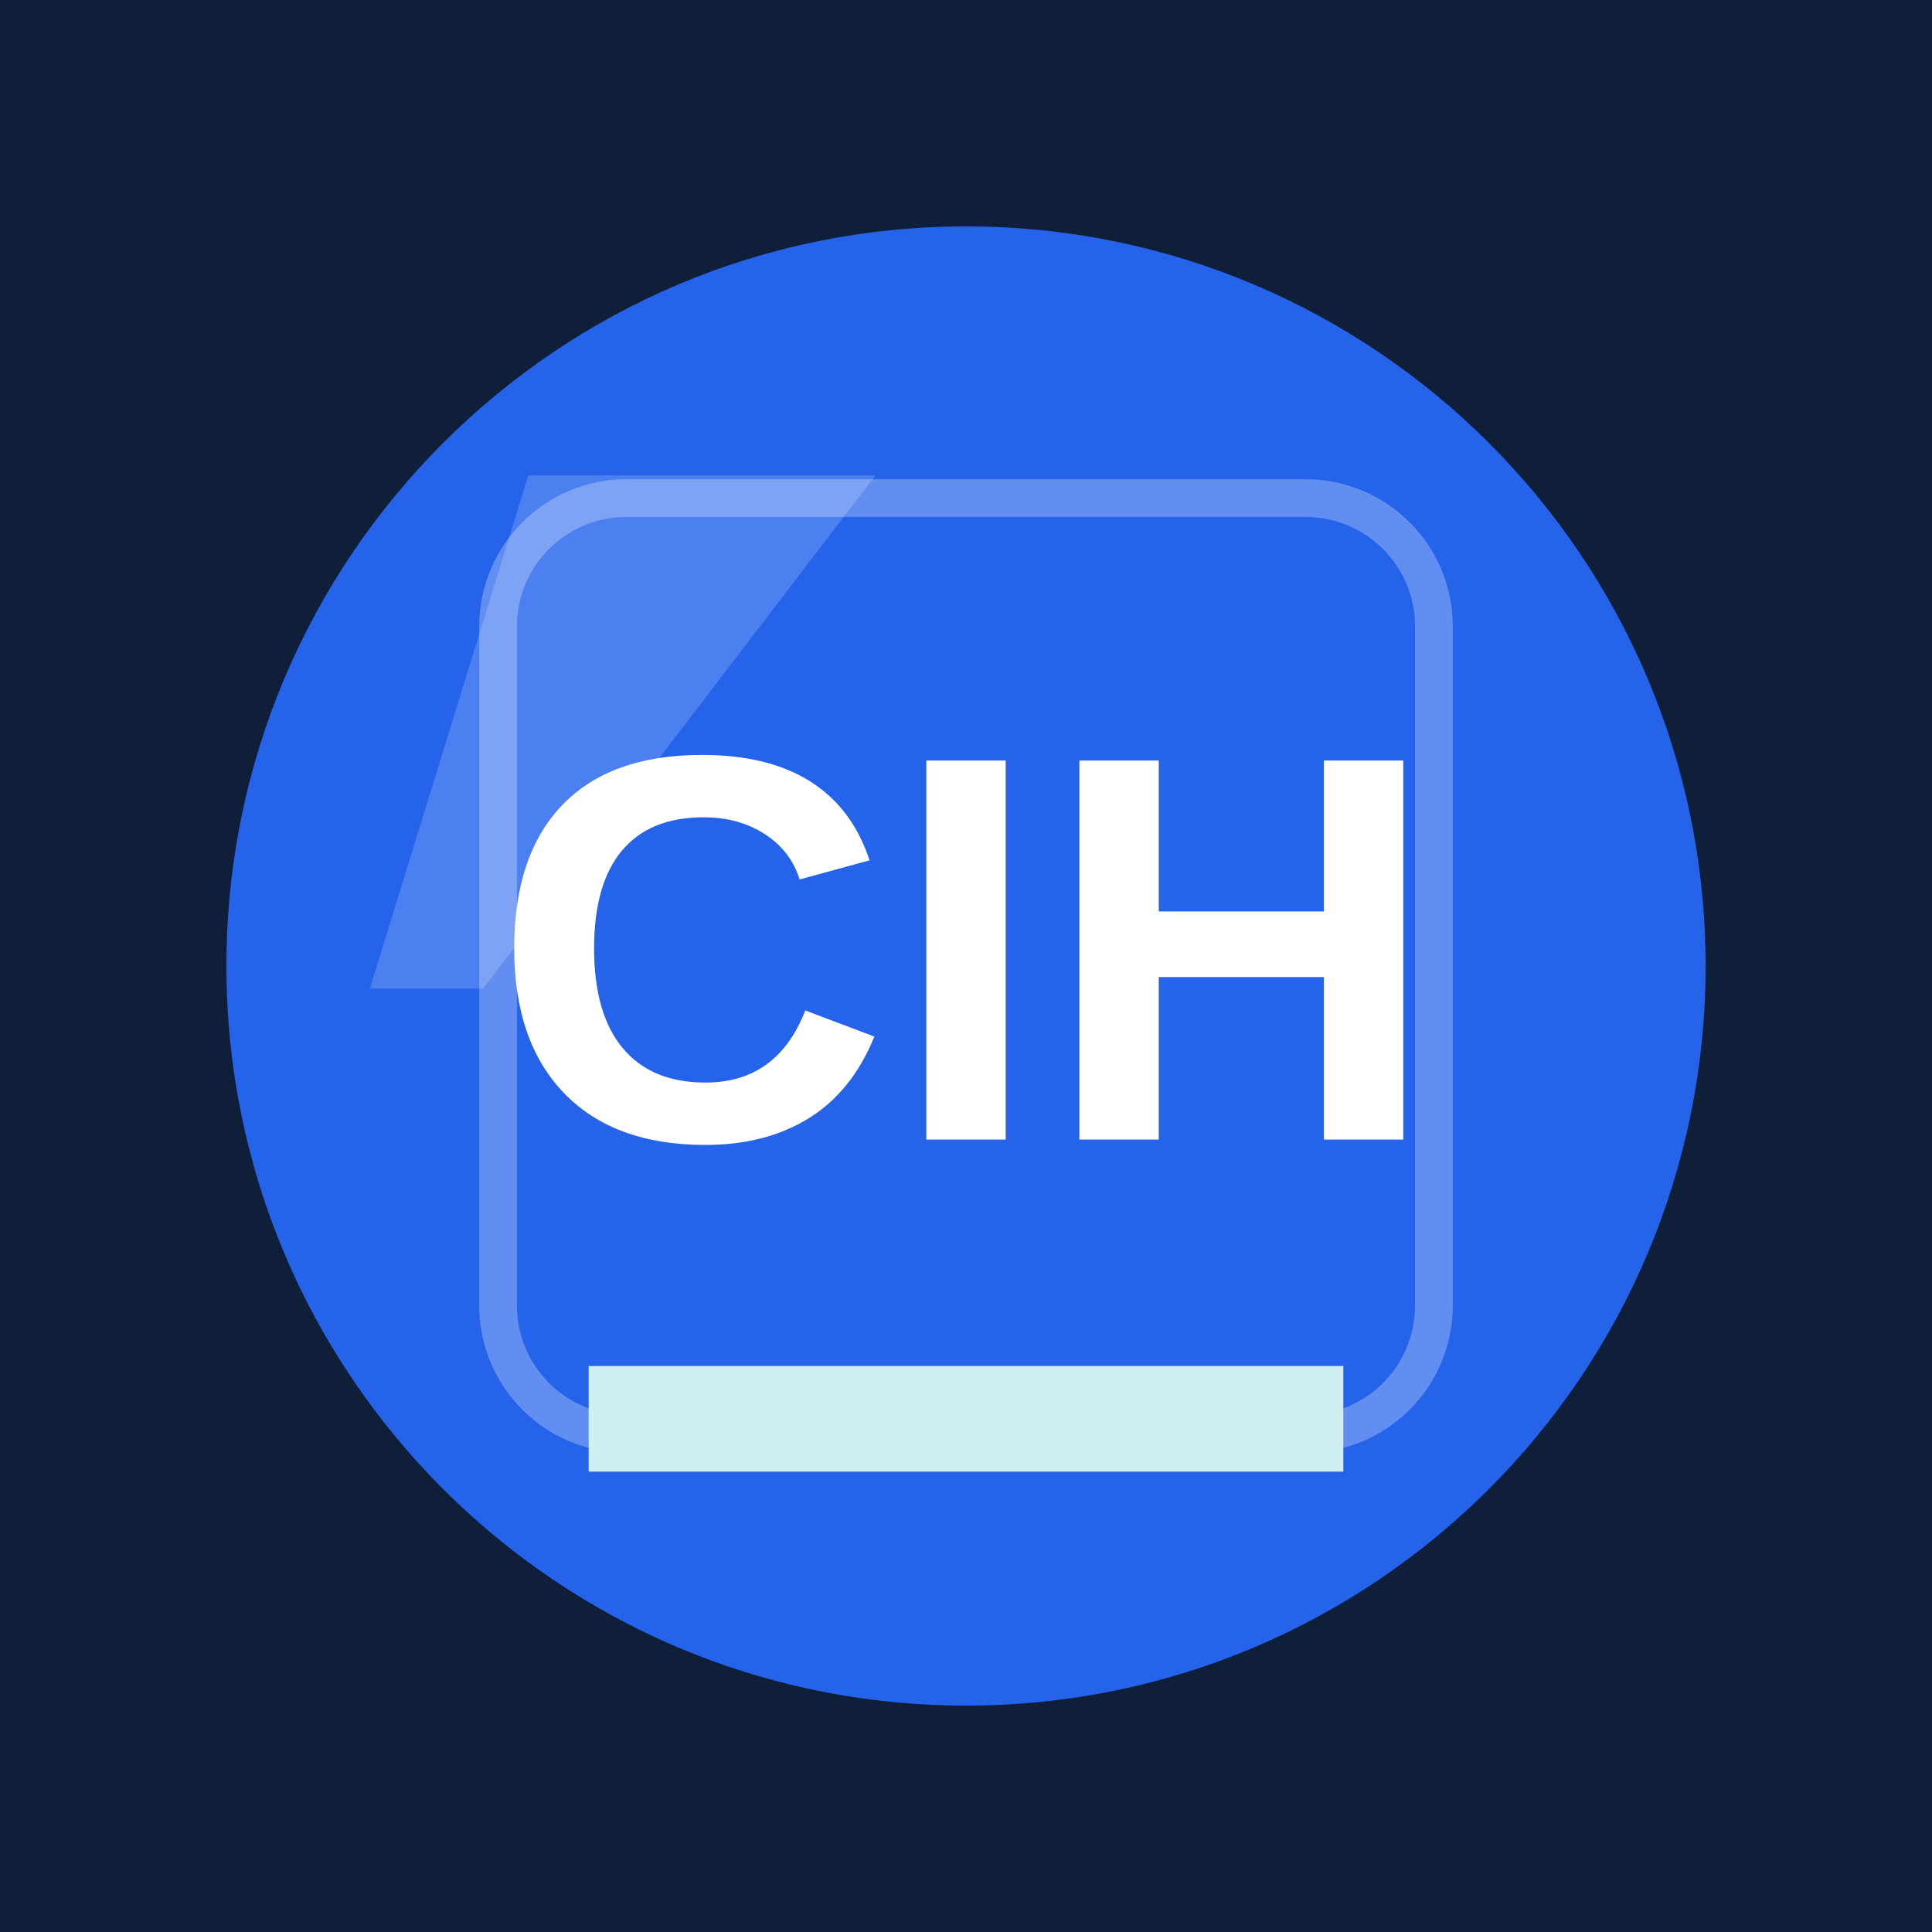
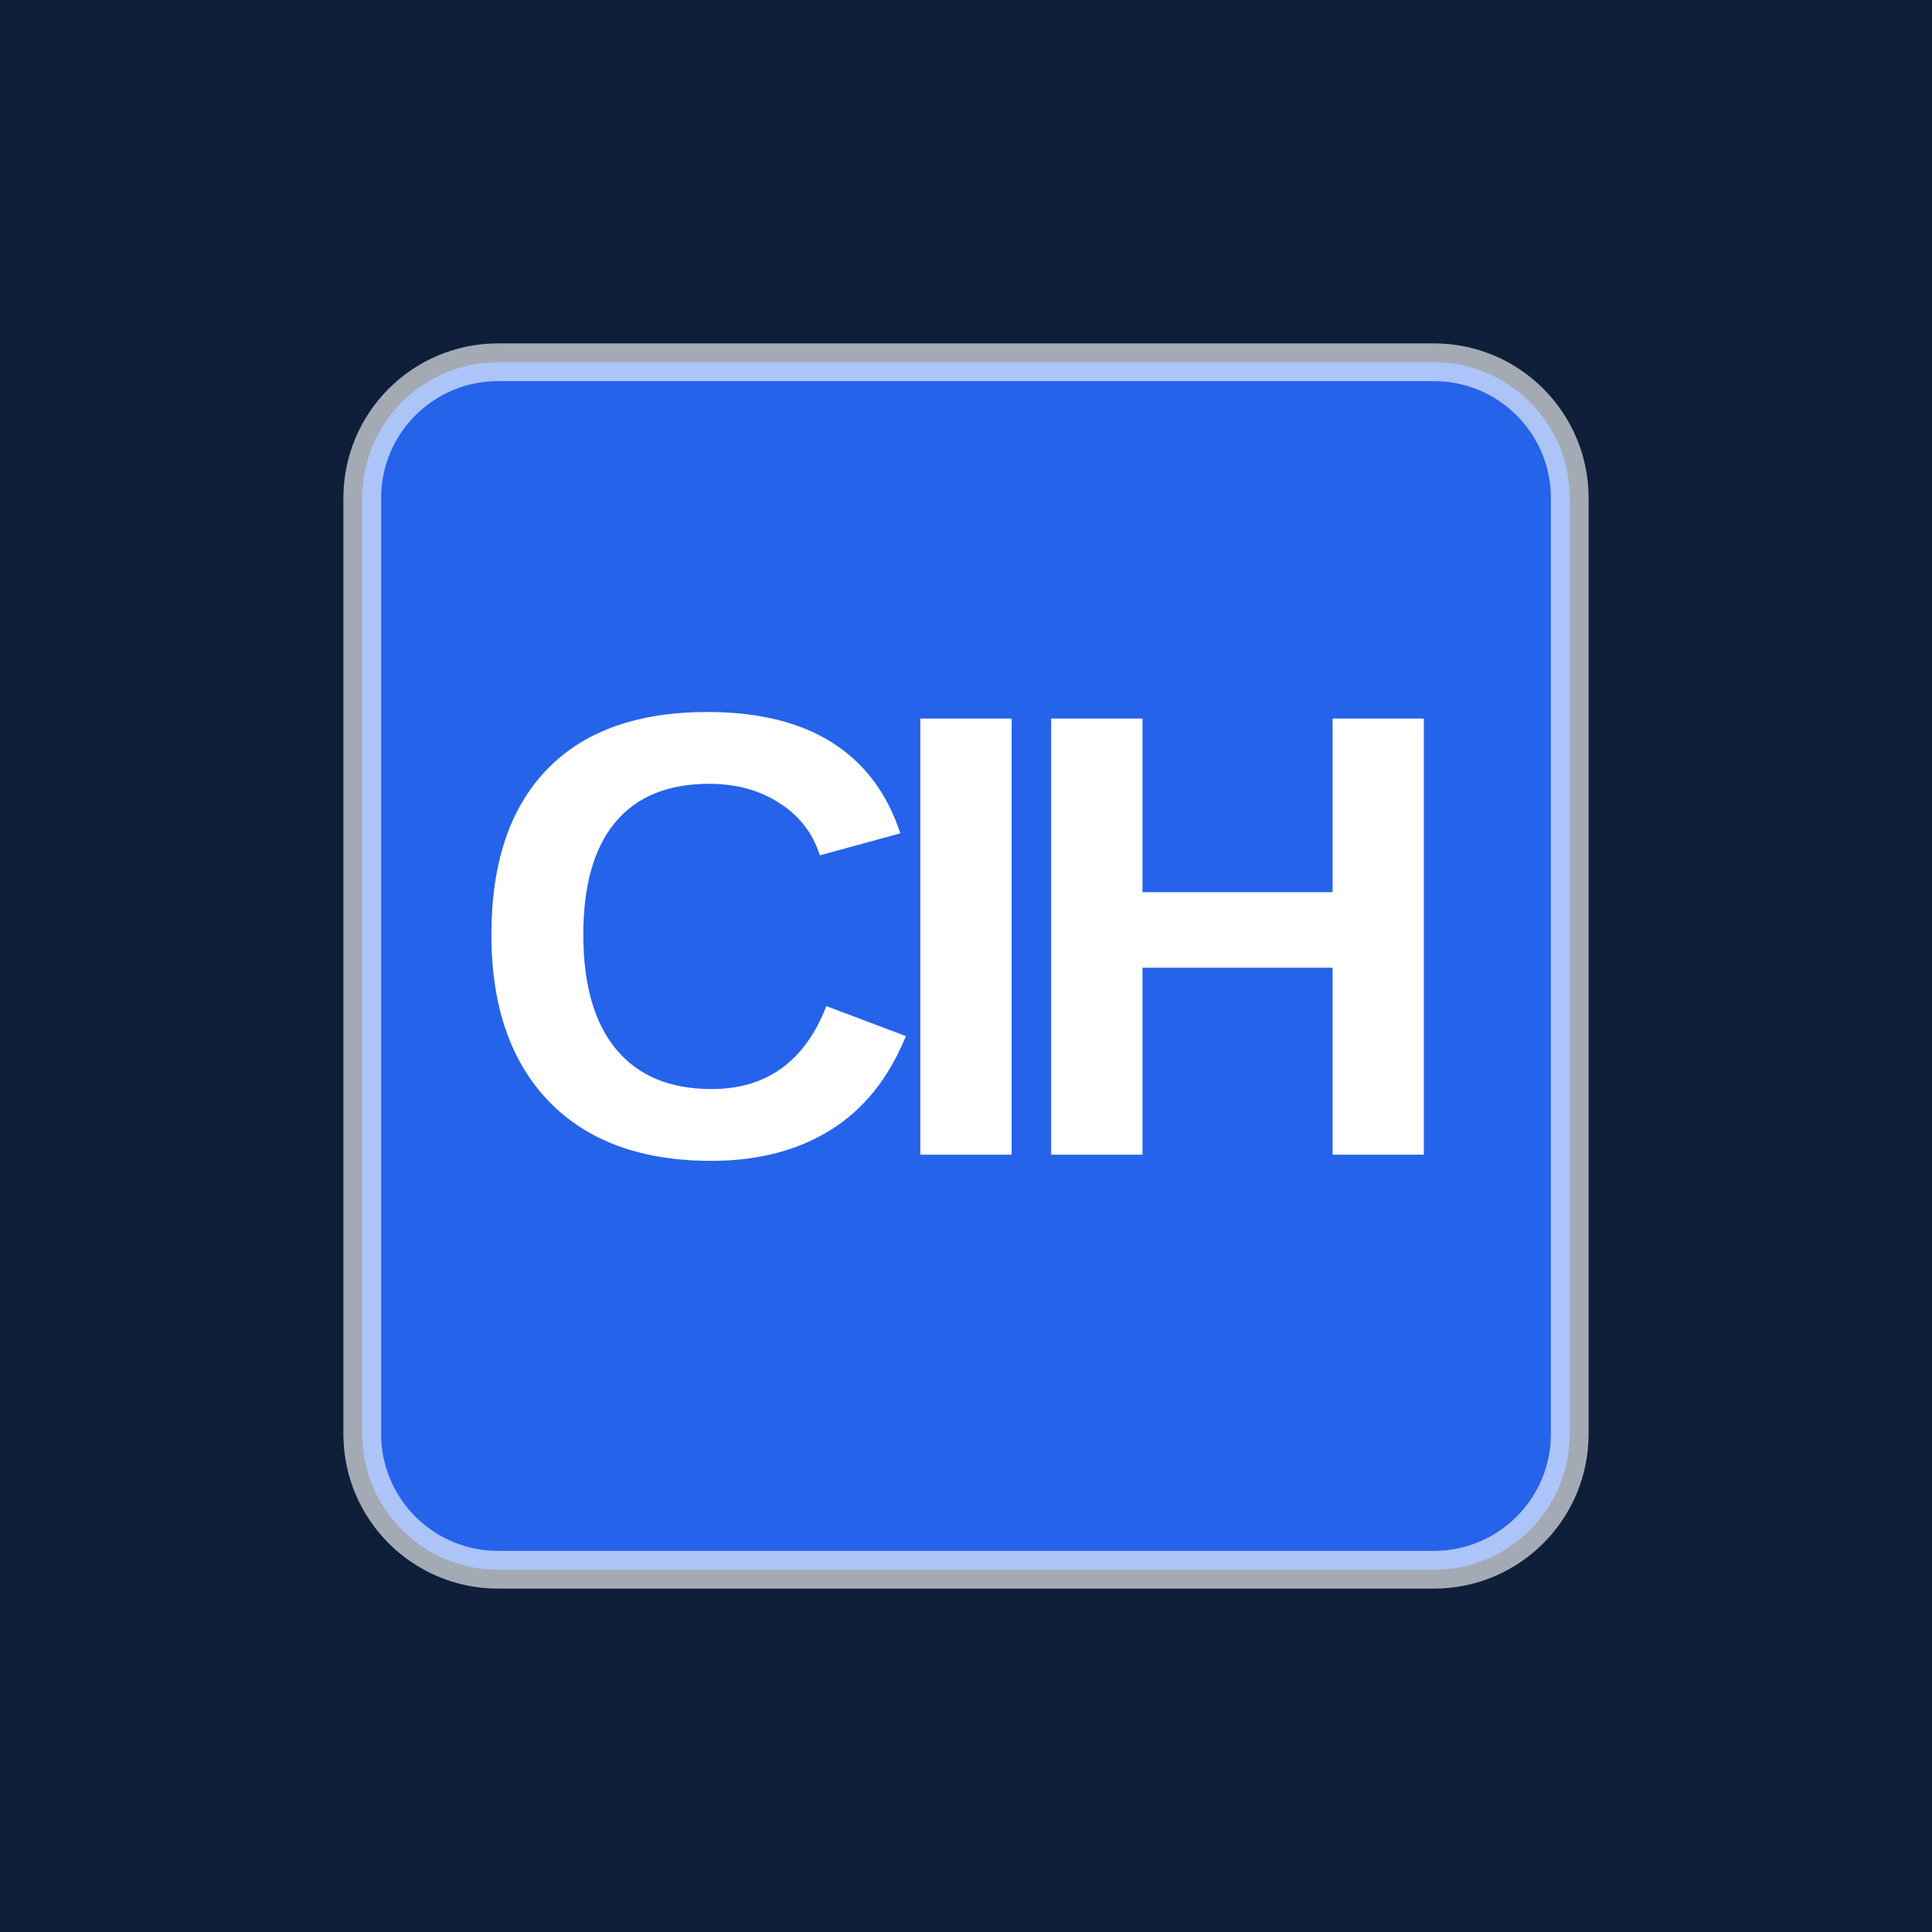
<svg xmlns="http://www.w3.org/2000/svg" viewBox="0 0 512 512" role="img" aria-label="承希智汇">
  <rect width="512" height="512" fill="#0f1f3a" />
-   <circle cx="256" cy="256" r="196" fill="#2563eb" />
-   <rect x="132" y="132" width="248" height="248" rx="34" fill="none" stroke="#ffffff" stroke-opacity=".28" stroke-width="10" />
-   <path fill="#ffffff" opacity=".18" d="M140 126h92L128 262h-30z" />
-   <text x="256" y="302" text-anchor="middle" fill="#ffffff" font-family="Arial, Helvetica, sans-serif" font-size="146" font-weight="800">CIH</text>
-   <path fill="#cfeff2" d="M156 362h200v28H156z" />
+   <rect x="96" y="96" width="320" height="320" rx="36" fill="#2563eb" />
+   <rect x="96" y="96" width="320" height="320" rx="36" fill="none" stroke="#ffffff" stroke-opacity=".62" stroke-width="10" />
+   <text x="256" y="306" text-anchor="middle" fill="#ffffff" font-family="Arial, Helvetica, sans-serif" font-size="168" font-weight="800" letter-spacing="-12">CIH</text>
</svg>
